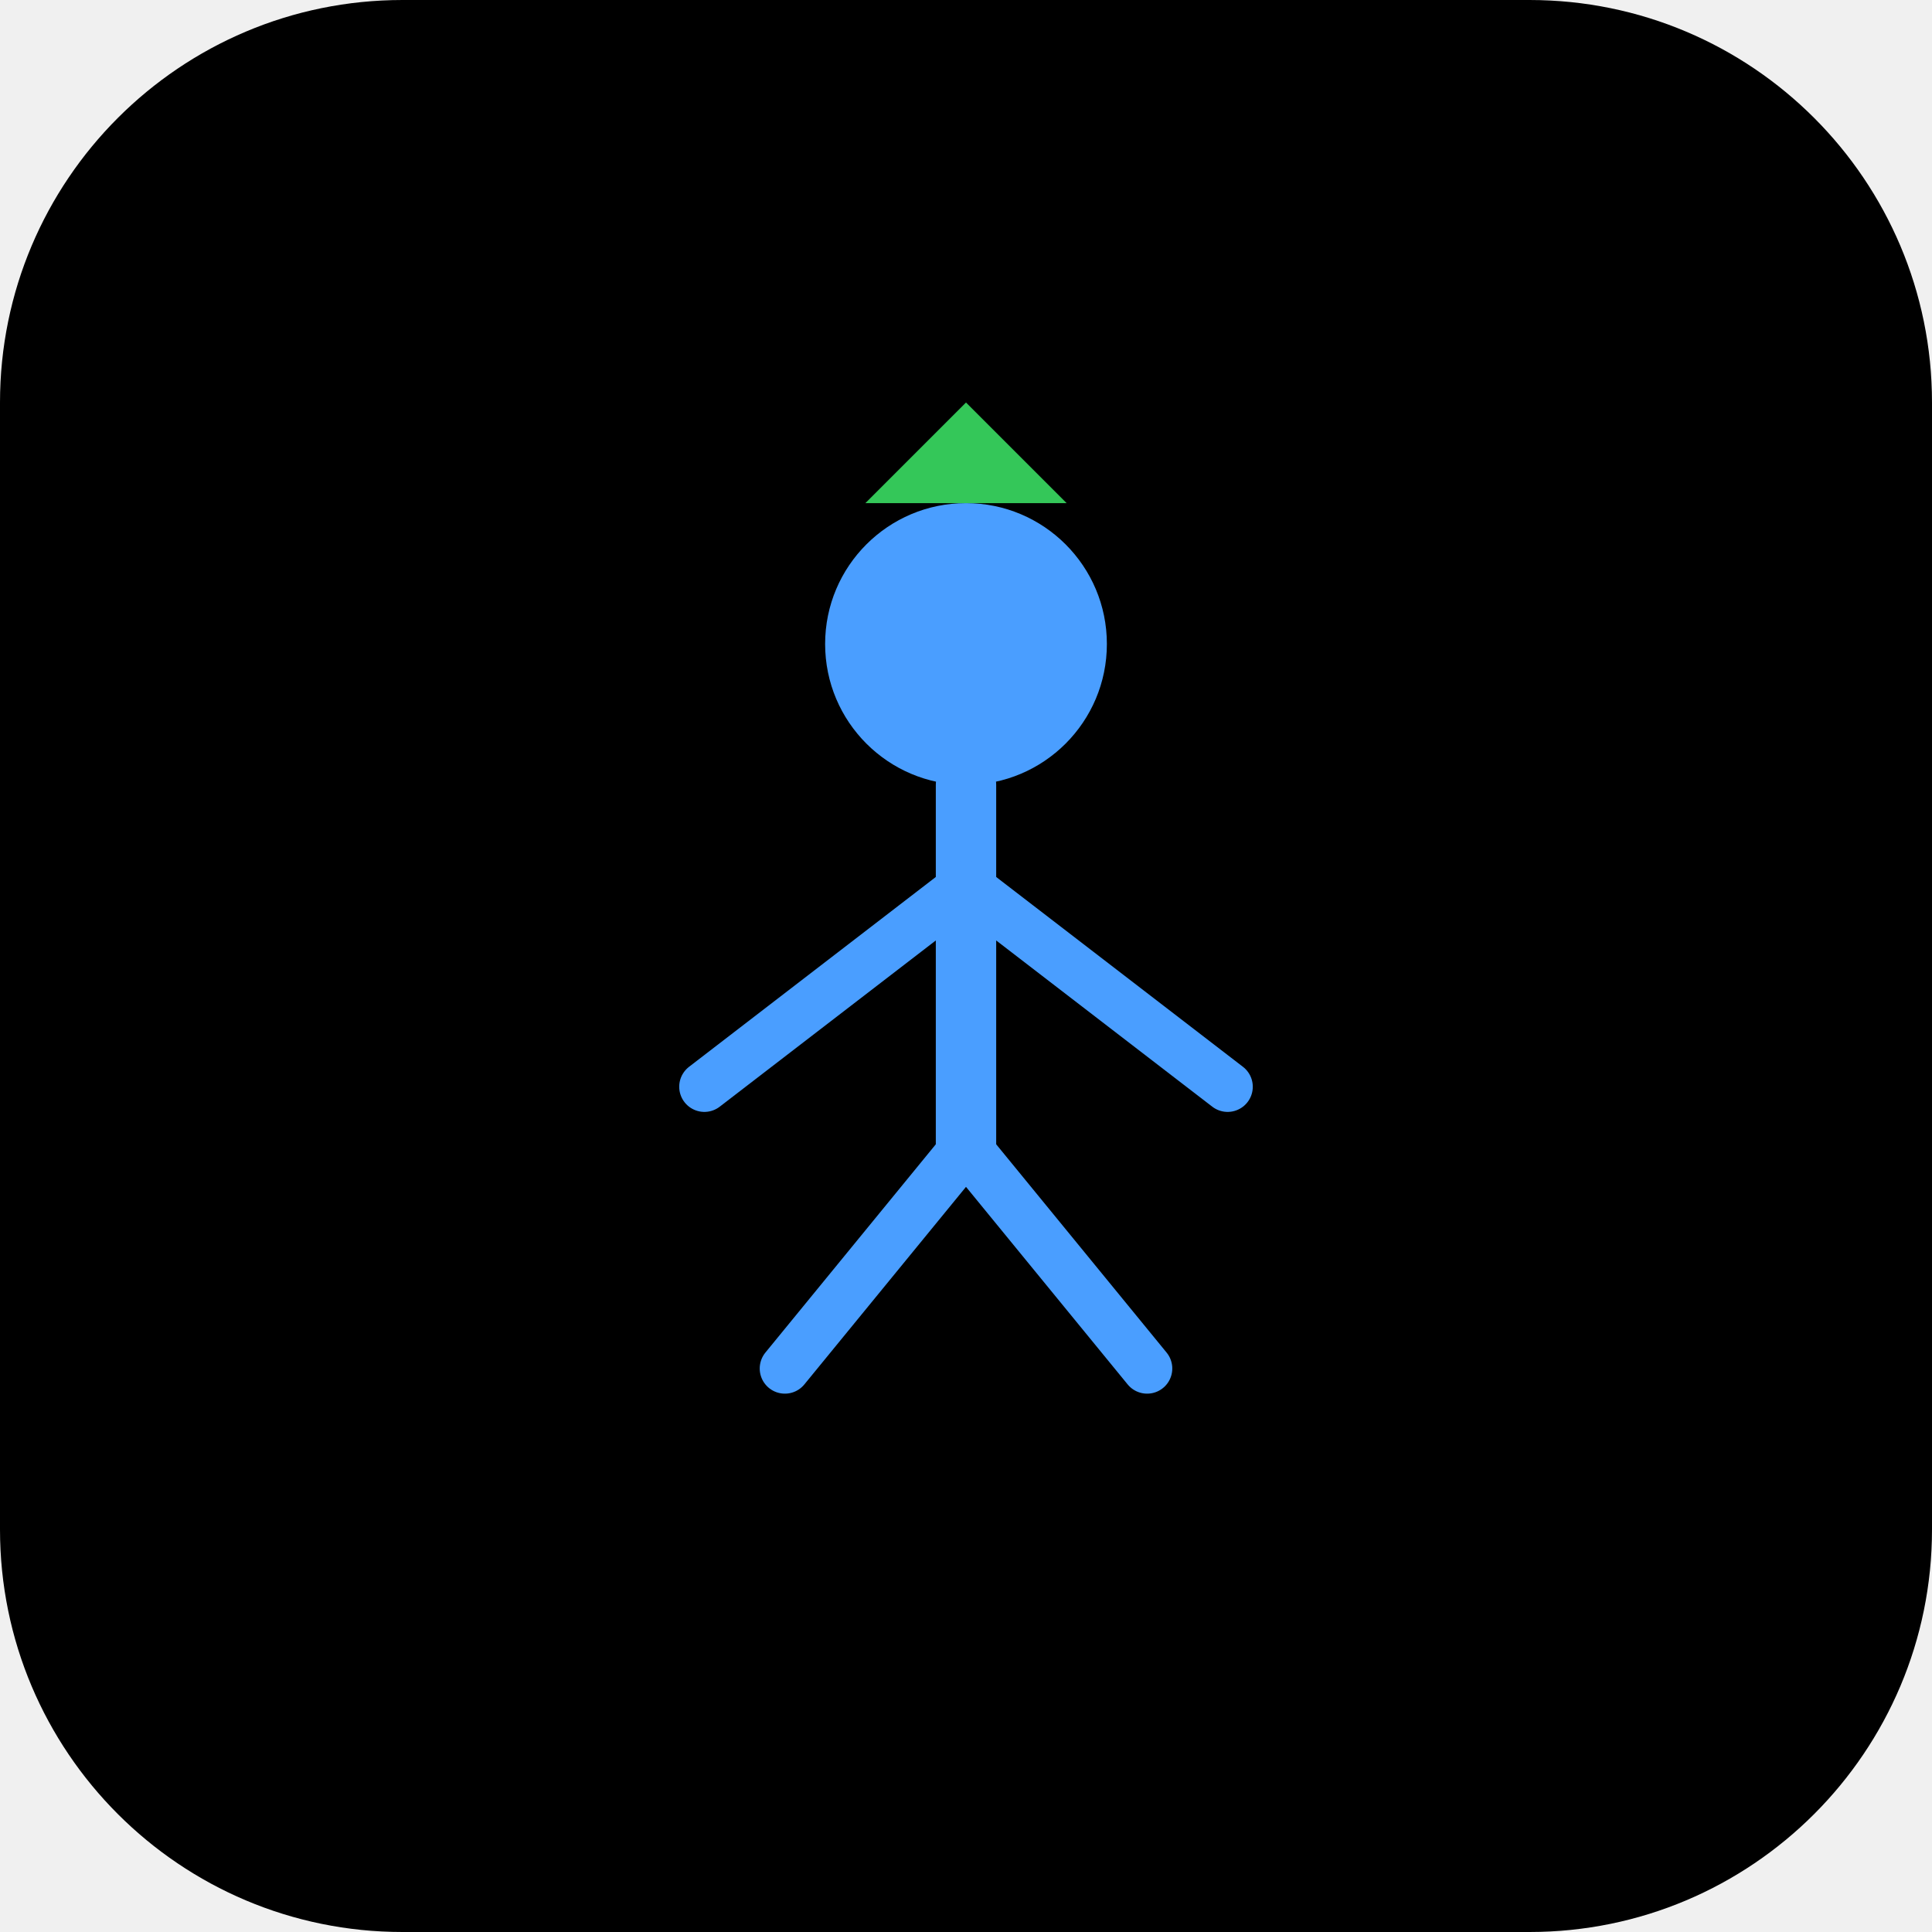
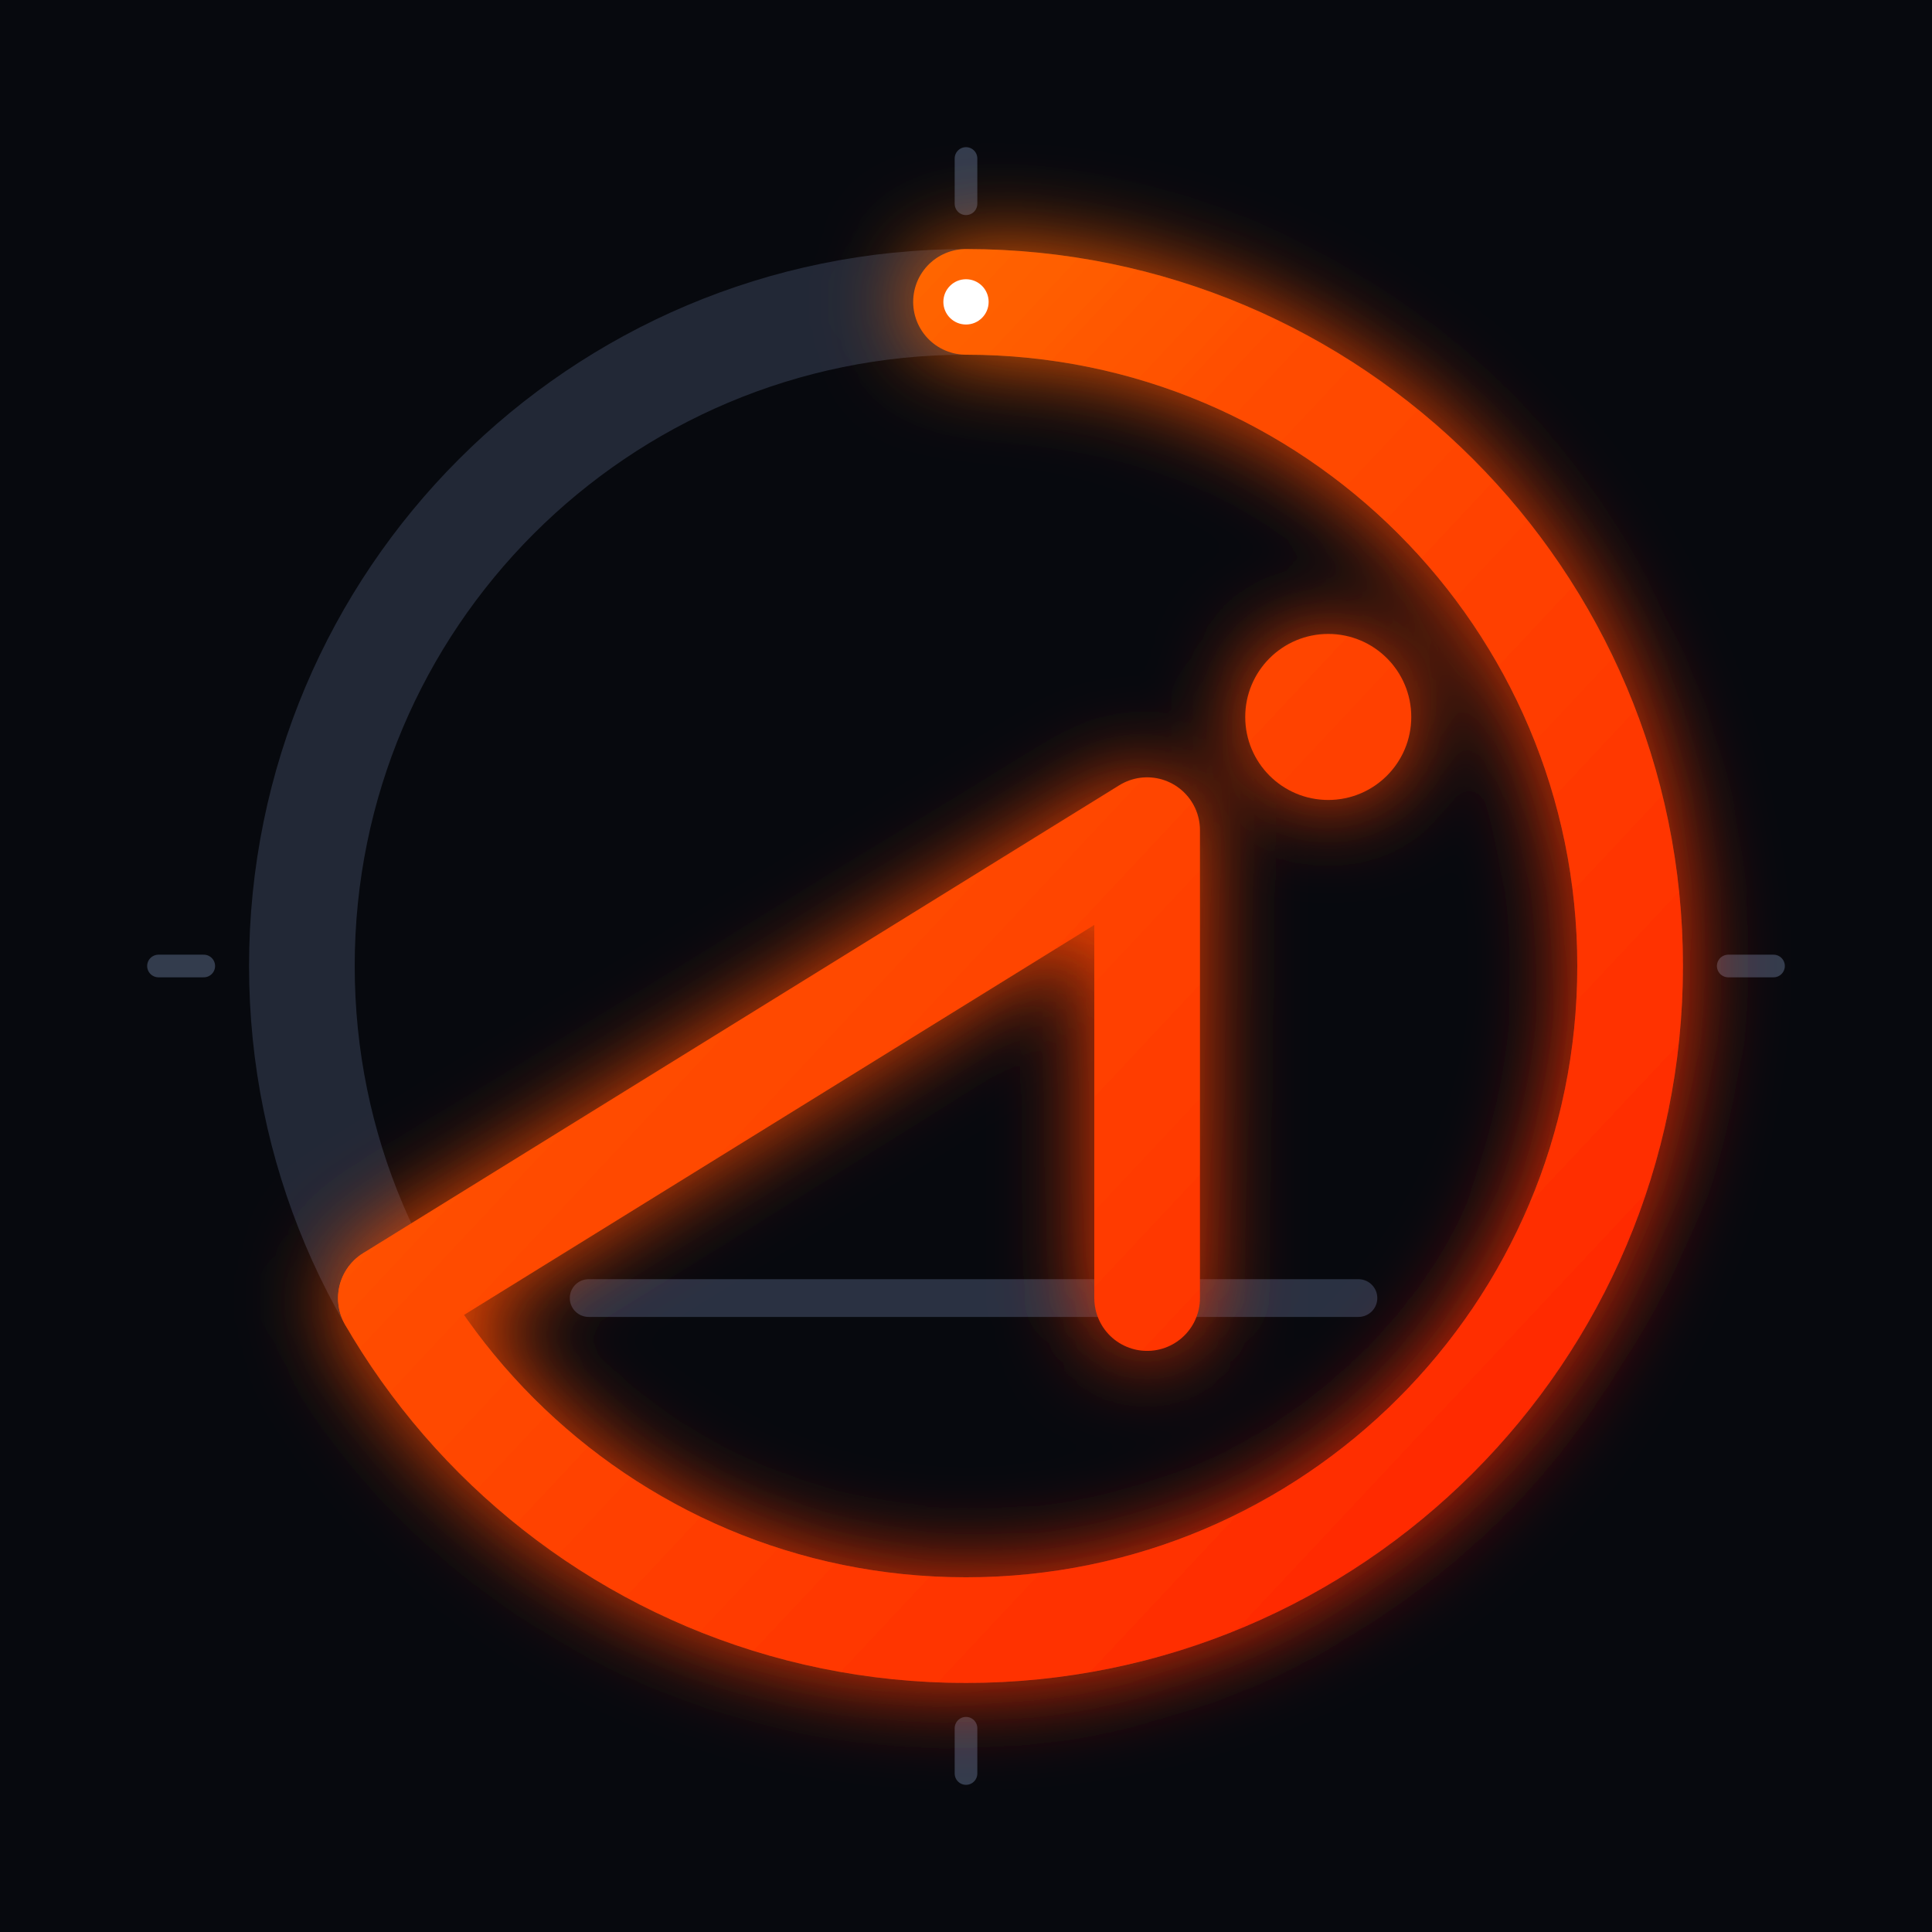
- <svg xmlns="http://www.w3.org/2000/svg" viewBox="0 0 192 192" width="192" height="192">
-   <rect width="192" height="192" rx="40" fill="#000000" />
-   <g transform="translate(96, 96)">
-     <circle cx="0" cy="-32" r="14" fill="#4a9eff" />
-     <line x1="0" y1="-18" x2="0" y2="18" stroke="#4a9eff" stroke-width="6" stroke-linecap="round" />
-     <line x1="0" y1="-8" x2="-26" y2="12" stroke="#4a9eff" stroke-width="5" stroke-linecap="round" />
-     <line x1="0" y1="-8" x2="26" y2="12" stroke="#4a9eff" stroke-width="5" stroke-linecap="round" />
-     <line x1="0" y1="18" x2="-18" y2="40" stroke="#4a9eff" stroke-width="5" stroke-linecap="round" />
-     <line x1="0" y1="18" x2="18" y2="40" stroke="#4a9eff" stroke-width="5" stroke-linecap="round" />
-     <polygon points="0,-56 -10,-46 10,-46" fill="#34c759" />
+ <svg xmlns="http://www.w3.org/2000/svg" id="emom-timer-svg" viewBox="0 0 512 512" width="100%" height="100%" fill="none">
+   <defs>
+     <linearGradient id="accent-a" x1="80" y1="80" x2="400" y2="380" gradientUnits="userSpaceOnUse">
+       <stop id="stop-1" offset="0%" stop-color="#FF8800" />
+       <stop id="stop-2" offset="45%" stop-color="#FF4D00" />
+       <stop id="stop-3" offset="100%" stop-color="#FF2A00" />
+     </linearGradient>
+     <filter id="glow-a" filterUnits="userSpaceOnUse" x="-40" y="-40" width="592" height="592">
+       <feGaussianBlur in="SourceGraphic" stdDeviation="12" result="blur" />
+       <feMerge>
+         <feMergeNode in="blur" />
+         <feMergeNode in="SourceGraphic" />
+       </feMerge>
+     </filter>
+   </defs>
+   <rect width="512" height="512" fill="#07090E" rx="0" />
+   <circle cx="256" cy="256" r="176" stroke="#222836" stroke-width="28" />
+   <g stroke="#333C4D" stroke-width="6" stroke-linecap="round">
+     <line x1="256" y1="42" x2="256" y2="54" />
+     <line x1="470" y1="256" x2="458" y2="256" />
+     <line x1="256" y1="470" x2="256" y2="458" />
+     <line x1="42" y1="256" x2="54" y2="256" />
+   </g>
+   <line id="floor-line" x1="156" y1="344" x2="360" y2="344" stroke="#2A3142" stroke-width="10" stroke-linecap="round" />
+   <g filter="url(#glow-a)">
+     <path id="emom-ring" d="M 256 80 A 176 176 0 1 1 256 432 A 176 176 0 1 1 256 80" stroke="url(#accent-a)" stroke-width="28" stroke-linecap="round" stroke-dasharray="737.23 1105.84" stroke-dashoffset="0" />
+     <path id="plank-path" d="M 103.58 344 L 304 220 L 304 344" stroke="url(#accent-a)" stroke-width="28" stroke-linecap="round" stroke-linejoin="round" stroke-dasharray="360 360" stroke-dashoffset="0" />
+     <circle id="head-node" cx="352" cy="190" r="22" fill="url(#accent-a)" />
+   </g>
+   <circle cx="256" cy="80" r="6" fill="#FFFFFF" />
+   <circle id="timer-tip-dot" cx="103.58" cy="344" r="7" fill="#FFFFFF" opacity="0" />
+   <g id="timer-hud" opacity="0" transform="scale(0.88)" style="transform-origin: 256px 256px;">
+     <text id="seconds-text" x="256" y="298" text-anchor="middle" fill="#FFFFFF" font-family="Inter, -apple-system, sans-serif" font-weight="700" font-size="120" letter-spacing="-3" style="font-variant-numeric: tabular-nums;">60</text>
  </g>
</svg>
